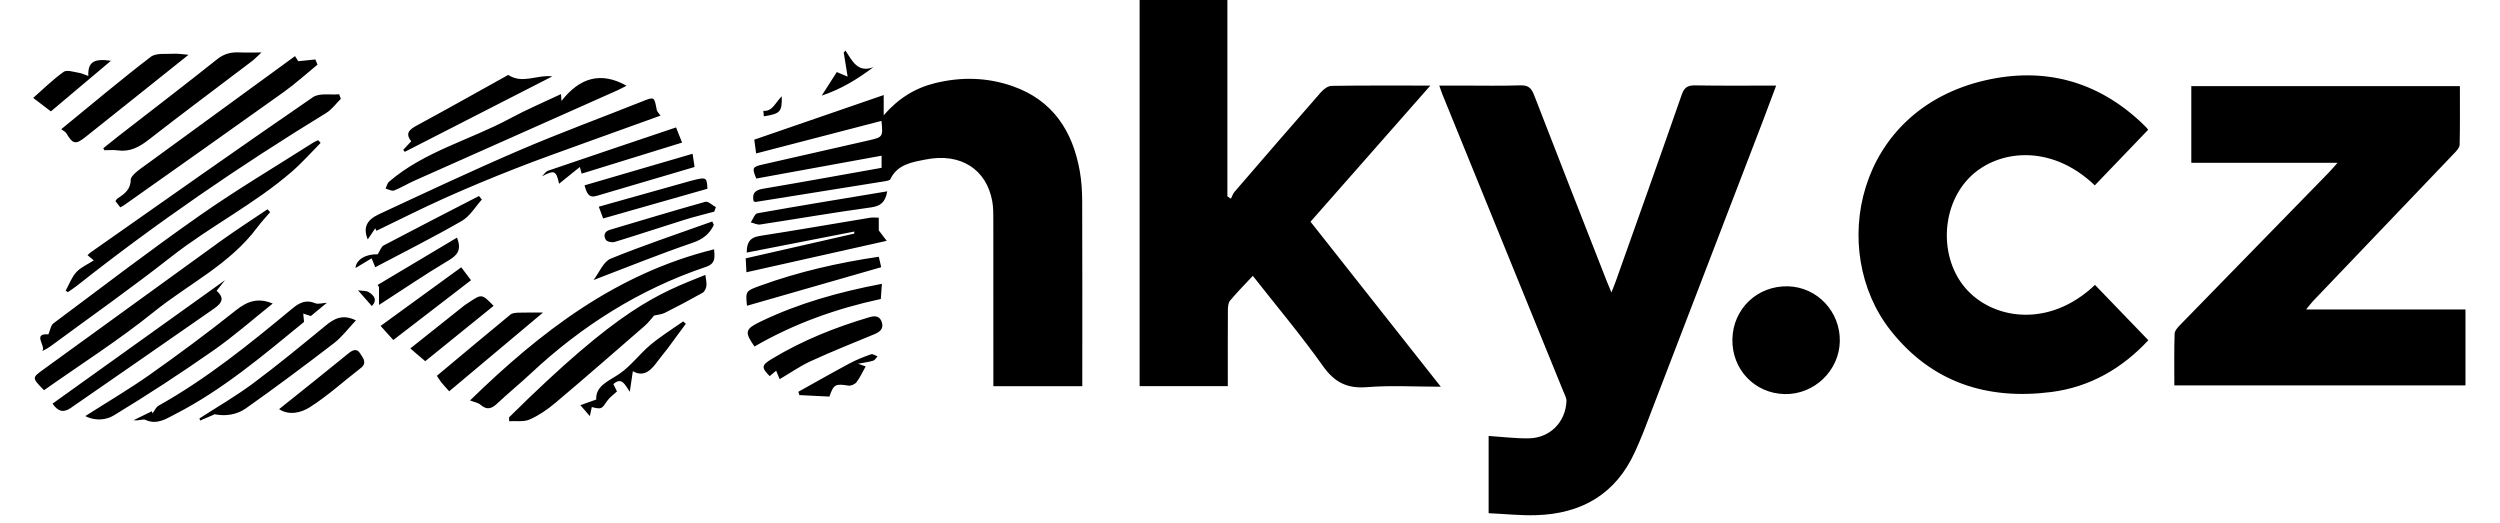
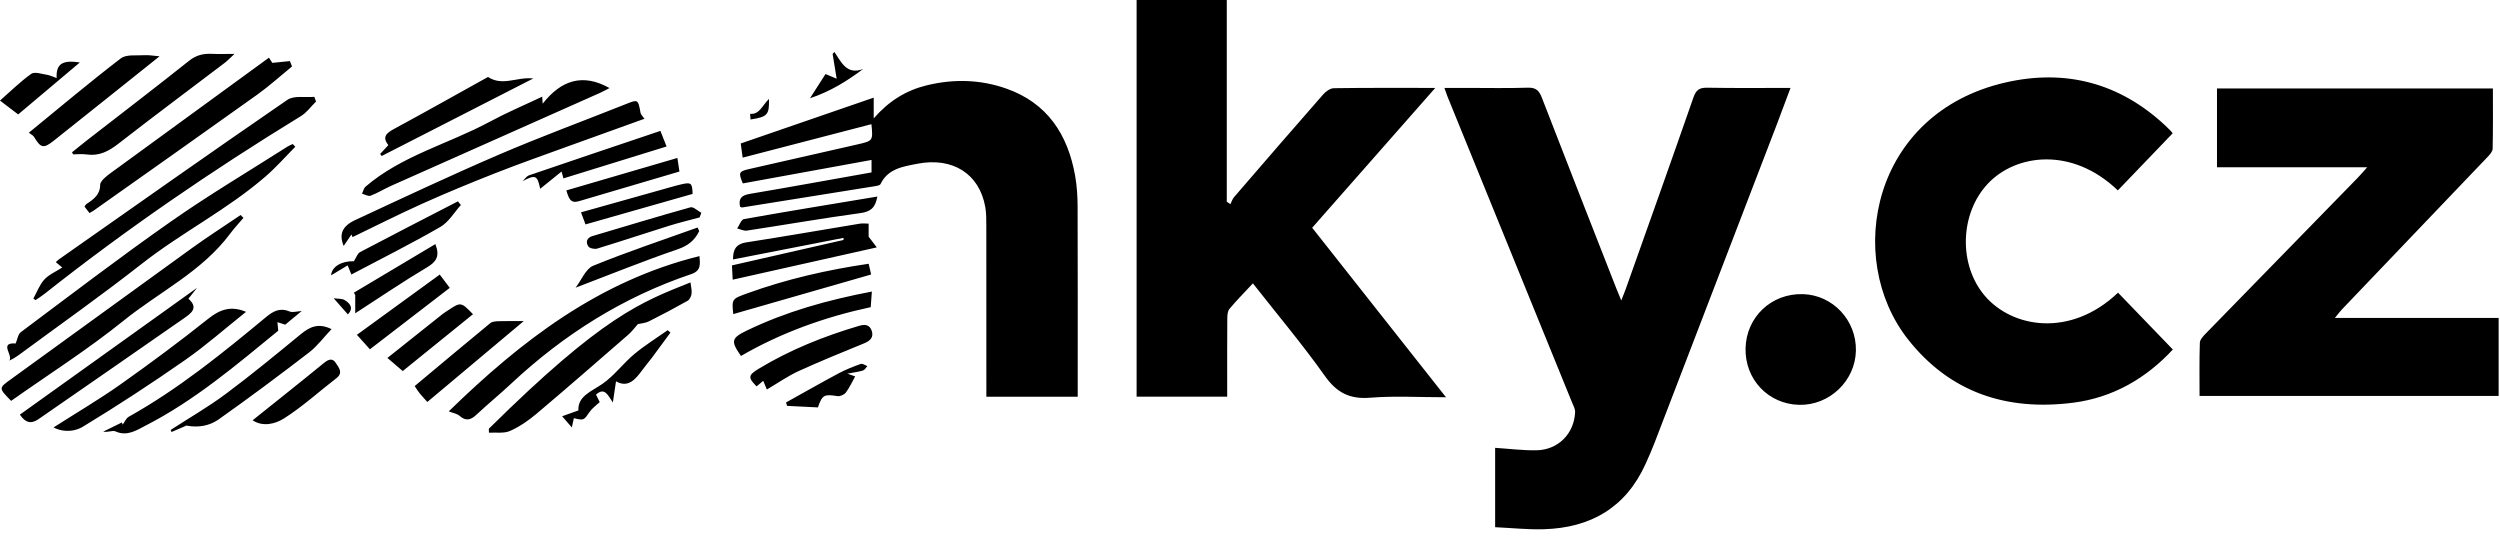
- <svg xmlns="http://www.w3.org/2000/svg" width="249px" height="52px" viewBox="0 0 289 62" version="1.1">
-   <g id="Page-1">
-     <g id="Group-89">
-       <path d="M151.688,26.329 C156.852,32.871 161.917,39.286 167.157,45.923 C164.035,45.923 161.199,45.749 158.395,45.976 C156.024,46.168 154.533,45.401 153.152,43.454 C150.566,39.81 147.678,36.38 144.835,32.758 C143.888,33.775 142.968,34.703 142.131,35.701 C141.912,35.962 141.878,36.437 141.875,36.815 C141.854,39.373 141.864,41.933 141.864,44.493 L141.864,45.852 L131.392,45.852 L131.392,-0 L141.815,-0 L141.815,23.317 C141.955,23.412 142.095,23.507 142.235,23.601 C142.374,23.328 142.464,23.012 142.659,22.786 C146.078,18.82 149.5,14.858 152.954,10.921 C153.258,10.573 153.773,10.202 154.195,10.196 C157.991,10.14 161.788,10.163 165.918,10.163 C161.072,15.669 156.399,20.977 151.688,26.329 Z M172.838,60.944 L172.838,51.77 C174.444,51.874 176.025,52.079 177.602,52.054 C180.121,52.017 181.984,50.129 182.082,47.631 C182.097,47.262 181.871,46.876 181.723,46.51 C176.925,34.72 172.123,22.932 167.323,11.143 C167.22,10.888 167.138,10.625 166.973,10.162 L169.641,10.162 C171.96,10.162 174.28,10.215 176.597,10.136 C177.523,10.105 177.907,10.436 178.227,11.263 C181.075,18.632 183.966,25.985 186.846,33.341 C186.99,33.711 187.148,34.075 187.42,34.735 C187.643,34.166 187.785,33.832 187.906,33.491 C190.535,26.083 193.181,18.682 195.764,11.258 C196.07,10.378 196.47,10.124 197.368,10.14 C200.515,10.197 203.662,10.163 206.984,10.163 C206.408,11.699 205.903,13.074 205.379,14.441 C200.676,26.697 195.971,38.952 191.26,51.205 C190.945,52.023 190.589,52.826 190.228,53.626 C187.94,58.696 183.859,61.025 178.445,61.18 C176.621,61.233 174.788,61.034 172.838,60.944 Z M269.913,36.751 L288.842,36.751 L288.842,45.77 L254.268,45.77 C254.268,43.683 254.235,41.654 254.301,39.63 C254.311,39.267 254.683,38.867 254.975,38.568 C260.83,32.553 266.699,26.55 272.563,20.541 C272.89,20.207 273.188,19.846 273.646,19.334 L256.284,19.334 L256.284,10.23 L288.179,10.23 C288.179,12.586 288.203,14.894 288.15,17.2 C288.142,17.528 287.806,17.89 287.544,18.164 C281.946,24.036 276.336,29.897 270.731,35.764 C270.519,35.985 270.339,36.235 269.913,36.751 Z M244.822,22.012 C239.518,16.916 233.02,17.809 229.801,21.227 C226.545,24.683 226.389,30.607 229.438,34.188 C232.605,37.91 239.341,39.072 244.845,33.833 C246.936,36.002 249.028,38.172 251.181,40.404 C248.107,43.712 244.284,45.968 239.627,46.557 C231.984,47.526 225.416,45.395 220.556,39.218 C213.176,29.834 216.375,13.086 231.819,9.539 C238.771,7.941 245.053,9.585 250.338,14.541 C250.542,14.732 250.744,14.927 250.936,15.129 C251.045,15.242 251.133,15.377 251.159,15.411 C249.047,17.611 246.96,19.785 244.822,22.012 Z M124.584,45.86 L114.023,45.86 L114.023,44.532 C114.023,38.415 114.027,32.298 114.018,26.182 C114.017,25.424 114.027,24.652 113.895,23.912 C113.212,20.094 110.129,18.12 106.005,18.938 C104.393,19.257 102.645,19.493 101.789,21.278 C101.718,21.426 101.386,21.484 101.165,21.519 C96.041,22.347 90.916,23.167 85.791,23.983 C85.725,23.993 85.648,23.933 85.554,23.897 C85.34,22.964 85.715,22.575 86.67,22.414 C91.347,21.624 96.013,20.772 100.75,19.93 L100.75,18.49 C95.733,19.404 90.801,20.303 85.868,21.202 C85.343,19.932 85.399,19.814 86.644,19.532 C90.808,18.587 94.973,17.644 99.135,16.691 C100.926,16.281 100.924,16.27 100.737,14.356 C95.818,15.634 90.908,16.909 85.852,18.223 C85.756,17.52 85.68,16.962 85.629,16.586 C90.837,14.791 95.903,13.045 101.001,11.287 L101.001,13.687 C102.743,11.681 104.736,10.449 107.118,9.867 C110.223,9.107 113.312,9.181 116.32,10.237 C121.072,11.905 123.438,15.544 124.285,20.315 C124.493,21.487 124.567,22.697 124.571,23.89 C124.598,30.726 124.584,37.562 124.584,44.398 L124.584,45.86 Z M201.787,40.258 C201.872,36.64 204.782,33.896 208.419,34.002 C211.873,34.104 214.61,37.022 214.543,40.531 C214.476,44.021 211.494,46.875 207.995,46.799 C204.421,46.722 201.701,43.857 201.787,40.258 Z M36.535,11.736 C35.958,12.303 35.465,13.007 34.793,13.418 C24.521,19.702 14.602,26.49 5.155,33.963 C4.823,34.227 4.46,34.452 4.111,34.695 C4.026,34.636 3.941,34.576 3.855,34.517 C4.266,33.775 4.564,32.93 5.12,32.32 C5.646,31.742 6.443,31.411 7.195,30.923 C6.92,30.693 6.721,30.527 6.455,30.306 C6.591,30.18 6.688,30.067 6.806,29.984 C15.598,23.816 24.368,17.618 33.222,11.541 C33.981,11.02 35.284,11.291 36.335,11.194 C36.401,11.375 36.468,11.555 36.535,11.736 Z M34.133,16.97 C33.002,18.109 31.937,19.324 30.728,20.374 C26.287,24.233 20.989,26.882 16.369,30.511 C11.724,34.159 6.887,37.562 2.132,41.069 C1.813,41.303 1.472,41.509 1.072,41.682 C1.57,41.104 -0.169,39.565 1.809,39.705 C2.019,39.22 2.084,38.638 2.404,38.399 C8.161,34.098 13.871,29.728 19.756,25.607 C24.131,22.543 28.741,19.812 33.249,16.937 C33.434,16.82 33.645,16.743 33.844,16.648 C33.941,16.755 34.037,16.863 34.133,16.97 Z M51.876,47.553 C60.257,39.389 69.247,32.472 80.862,29.605 C80.918,30.491 81.087,31.288 79.917,31.683 C72.036,34.339 65.167,38.669 59.108,44.335 C57.796,45.562 56.4,46.699 55.091,47.929 C54.433,48.547 53.874,48.723 53.13,48.075 C52.832,47.816 52.367,47.748 51.876,47.553 Z M74.501,13.729 C71.54,14.794 68.689,15.811 65.844,16.847 C62.959,17.896 60.062,18.917 57.204,20.039 C54.384,21.146 51.583,22.306 48.82,23.546 C46.101,24.767 43.441,26.116 40.755,27.409 C40.713,27.308 40.67,27.207 40.627,27.106 C40.355,27.509 40.082,27.911 39.73,28.429 C39.168,27.081 39.555,26.142 41.046,25.447 C46.576,22.874 52.096,20.273 57.698,17.867 C62.497,15.805 67.406,14.003 72.259,12.07 C73.772,11.468 73.751,11.446 74.049,13.05 C74.088,13.26 74.301,13.438 74.501,13.729 Z M28.141,25.19 C27.626,25.796 27.075,26.377 26.602,27.014 C23.349,31.391 18.421,33.735 14.305,37.056 C10.154,40.403 5.622,43.278 1.285,46.341 C-0.198,44.825 -0.166,44.87 1.337,43.786 C8.297,38.762 15.228,33.699 22.191,28.678 C24.03,27.352 25.941,26.126 27.82,24.854 C27.927,24.965 28.034,25.078 28.141,25.19 Z M31.093,6.665 C31.256,6.921 31.403,7.15 31.477,7.268 C32.209,7.194 32.859,7.127 33.509,7.061 C33.593,7.267 33.677,7.472 33.761,7.677 C32.428,8.766 31.15,9.93 29.753,10.929 C23.455,15.432 17.124,19.889 10.803,24.361 C10.677,24.45 10.534,24.516 10.342,24.625 C10.144,24.367 9.959,24.127 9.765,23.875 C9.873,23.741 9.926,23.628 10.014,23.57 C10.825,23.04 11.578,22.501 11.579,21.36 C11.579,21.078 11.894,20.746 12.142,20.524 C12.587,20.127 13.088,19.791 13.571,19.438 C19.376,15.206 25.181,10.974 31.093,6.665 Z M56.509,49.563 C69.74,36.481 74.15,34.915 79.82,32.646 C79.871,33.08 79.99,33.52 79.946,33.944 C79.915,34.238 79.729,34.634 79.491,34.769 C78.018,35.601 76.521,36.393 75.009,37.151 C74.622,37.345 74.151,37.37 73.737,37.468 C73.397,37.847 73.054,38.32 72.626,38.692 C69.102,41.756 65.582,44.828 62.013,47.838 C61.089,48.619 60.054,49.332 58.956,49.818 C58.252,50.129 57.34,49.969 56.521,50.02 C56.517,49.868 56.513,49.715 56.509,49.563 Z M62.679,11.174 C62.697,11.419 62.708,11.585 62.736,11.986 C64.874,9.258 67.373,8.445 70.46,10.18 C70.102,10.363 69.737,10.57 69.355,10.74 C61.309,14.322 53.26,17.896 45.215,21.481 C44.414,21.838 43.663,22.311 42.847,22.623 C42.583,22.724 42.187,22.481 41.85,22.395 C41.983,22.118 42.047,21.758 42.261,21.575 C46.462,17.972 51.858,16.638 56.611,14.074 C58.566,13.019 60.623,12.15 62.679,11.174 Z M97.515,27.496 C93.278,28.324 89.041,29.152 84.737,29.993 C84.737,28.969 84.974,28.22 86.272,28.019 C90.644,27.344 95.002,26.577 99.369,25.859 C99.713,25.802 100.076,25.851 100.415,25.851 L100.415,27.361 C100.667,27.692 101.017,28.152 101.357,28.598 C95.729,29.86 90.27,31.083 84.7,32.332 C84.683,32.017 84.656,31.49 84.613,30.68 C88.914,29.699 93.21,28.72 97.506,27.742 C97.509,27.66 97.512,27.578 97.515,27.496 Z M8.325,17.601 C8.903,17.139 9.476,16.668 10.061,16.214 C14,13.155 17.963,10.126 21.865,7.021 C22.691,6.363 23.52,6.178 24.502,6.224 C25.283,6.26 26.068,6.231 27.108,6.231 C26.638,6.663 26.333,6.994 25.981,7.262 C21.883,10.376 17.752,13.448 13.692,16.609 C12.564,17.487 11.46,18.069 10.004,17.854 C9.498,17.78 8.971,17.843 8.453,17.843 C8.41,17.762 8.367,17.682 8.325,17.601 Z M34.879,35.956 C34.437,36.32 34.111,36.587 33.787,36.855 C33.481,37.109 33.176,37.364 32.974,37.532 C32.608,37.414 32.338,37.327 32.069,37.24 C32.095,37.515 32.122,37.789 32.165,38.229 C27.37,42.148 22.531,46.282 16.833,49.198 C15.811,49.722 14.703,50.486 13.346,49.868 C13.011,49.716 12.474,50.01 11.933,49.896 C12.653,49.543 13.373,49.189 14.093,48.836 C14.122,48.92 14.15,49.004 14.18,49.088 C14.412,48.777 14.578,48.348 14.888,48.175 C20.641,44.958 25.726,40.822 30.774,36.64 C31.603,35.952 32.391,35.543 33.487,36.009 C33.827,36.153 34.298,35.988 34.879,35.956 Z M6.189,49.412 C8.945,47.652 11.494,46.157 13.898,44.456 C17.353,42.012 20.76,39.491 24.067,36.852 C25.428,35.766 26.7,35.317 28.443,36.048 C26.075,37.935 23.833,39.92 21.394,41.622 C17.534,44.316 13.588,46.898 9.563,49.338 C8.807,49.797 7.508,50.087 6.189,49.412 Z M2.297,47.933 C9.047,43.101 15.797,38.27 22.777,33.274 C22.373,33.785 22.123,34.1 21.779,34.534 C23.017,35.612 22.069,36.236 21.173,36.859 C15.607,40.725 10.043,44.595 4.464,48.444 C3.563,49.065 2.935,48.854 2.297,47.933 Z M18.445,6.508 C16.343,8.187 14.423,9.721 12.5,11.255 C10.41,12.922 8.318,14.588 6.228,16.255 C5.04,17.201 4.715,17.134 3.943,15.835 C3.832,15.647 3.585,15.539 3.333,15.341 C6.883,12.442 10.36,9.51 13.966,6.748 C14.605,6.258 15.783,6.446 16.716,6.381 C17.186,6.347 17.664,6.445 18.445,6.508 Z M19.739,49.693 C21.867,48.315 24.075,47.044 26.104,45.533 C29.046,43.343 31.879,41.006 34.715,38.678 C35.736,37.839 36.732,37.269 38.324,38.044 C37.434,38.983 36.689,40.006 35.726,40.746 C32.284,43.391 28.804,45.991 25.259,48.494 C24.227,49.221 22.908,49.463 21.586,49.202 C21.507,49.186 21.408,49.26 21.322,49.297 C20.822,49.511 20.324,49.726 19.826,49.941 C19.797,49.858 19.768,49.776 19.739,49.693 Z M43.943,17.798 C44.242,17.476 44.541,17.154 44.894,16.774 C44.147,15.846 44.659,15.388 45.551,14.905 C49.265,12.896 52.944,10.823 56.41,8.899 C58.127,10.01 59.749,8.857 61.651,9.069 C55.64,12.143 49.882,15.088 44.125,18.033 C44.065,17.955 44.004,17.876 43.943,17.798 Z M100.786,33.703 C100.735,34.419 100.699,34.916 100.657,35.505 C95.356,36.648 90.324,38.444 85.656,41.15 C84.443,39.417 84.543,39.072 86.371,38.193 C90.882,36.02 95.647,34.684 100.786,33.703 Z M88.647,45.028 C88.494,44.661 88.376,44.377 88.228,44.023 C87.939,44.266 87.702,44.466 87.463,44.666 C86.449,43.657 86.481,43.368 87.701,42.631 C91.342,40.428 95.253,38.864 99.324,37.663 C100.024,37.456 100.532,37.554 100.767,38.23 C101.026,38.978 100.605,39.395 99.917,39.679 C97.377,40.725 94.826,41.751 92.33,42.893 C91.069,43.471 89.916,44.283 88.647,45.028 Z M49.401,46.468 C49.07,46.096 48.773,45.781 48.498,45.446 C48.324,45.234 48.184,44.992 47.937,44.629 C50.86,42.188 53.754,39.755 56.676,37.356 C56.913,37.16 57.336,37.139 57.675,37.129 C58.665,37.101 59.656,37.119 60.543,37.119 C56.97,40.117 53.237,43.25 49.401,46.468 Z M100.419,30.49 C100.543,31.032 100.639,31.452 100.704,31.732 C95.374,33.262 90.048,34.792 84.764,36.31 C84.588,34.556 84.589,34.559 86.413,33.9 C90.931,32.268 95.585,31.202 100.419,30.49 Z M76.343,15.131 C76.608,15.799 76.807,16.304 77.056,16.933 C73.063,18.168 69.087,19.398 65.13,20.622 C65.055,20.346 64.99,20.104 64.917,19.829 C64.099,20.489 63.341,21.101 62.447,21.822 C62.113,20.224 61.879,20.179 60.411,20.942 C60.658,20.712 60.866,20.368 61.158,20.268 C66.198,18.543 71.249,16.848 76.343,15.131 Z M40.622,31.733 C40.522,31.489 40.377,31.136 40.19,30.679 C39.498,31.094 38.898,31.454 38.274,31.829 C38.349,30.81 39.508,30.161 40.91,30.198 C41.182,29.781 41.319,29.303 41.625,29.142 C45.381,27.16 49.162,25.224 52.937,23.276 C53.051,23.418 53.166,23.559 53.28,23.7 C52.497,24.56 51.865,25.68 50.905,26.233 C47.564,28.159 44.109,29.889 40.622,31.733 Z M42.763,40.378 C42.297,39.862 41.849,39.364 41.257,38.705 C44.398,36.421 47.584,34.104 50.834,31.741 C51.294,32.354 51.636,32.806 51.992,33.277 C48.849,35.695 45.767,38.066 42.763,40.378 Z M77.503,38.45 C76.78,39.433 76.062,40.419 75.332,41.396 C74.988,41.856 74.606,42.289 74.268,42.753 C73.456,43.866 72.607,44.878 71.21,44.081 C71.086,44.911 70.991,45.556 70.847,46.527 C70.244,45.623 69.883,44.743 68.898,45.616 C69.049,45.922 69.198,46.222 69.328,46.484 C68.9,46.887 68.457,47.185 68.175,47.594 C67.482,48.598 67.512,48.619 66.337,48.341 C66.261,48.691 66.185,49.041 66.105,49.412 C65.731,48.981 65.382,48.58 64.982,48.118 C65.495,47.934 66.096,47.72 66.862,47.446 C66.777,45.809 68.315,45.282 69.626,44.385 C70.998,43.444 72.025,42.017 73.316,40.939 C74.53,39.925 75.891,39.086 77.187,38.17 C77.293,38.263 77.398,38.357 77.503,38.45 Z M29.201,48.585 C31.977,46.362 34.724,44.189 37.435,41.969 C37.965,41.535 38.443,41.356 38.819,41.961 C39.136,42.472 39.725,43.072 38.889,43.717 C36.873,45.272 34.975,47.009 32.837,48.367 C31.831,49.005 30.39,49.376 29.201,48.585 Z M46.556,42.894 C46.009,42.426 45.486,41.978 44.785,41.379 C46.864,39.724 48.997,38.023 51.133,36.326 C51.32,36.177 51.527,36.054 51.726,35.921 C53.275,34.887 53.275,34.887 54.678,36.321 C51.925,38.549 49.174,40.776 46.556,42.894 Z M101.422,22.721 C101.186,24.062 100.598,24.479 99.456,24.635 C95.071,25.234 90.709,25.994 86.332,26.659 C85.981,26.712 85.589,26.499 85.216,26.409 C85.474,26.035 85.683,25.384 85.998,25.328 C91.1,24.419 96.214,23.587 101.422,22.721 Z M80.829,26.715 C80.308,27.787 79.547,28.407 78.327,28.823 C74.415,30.159 70.579,31.716 66.539,33.256 C67.225,32.362 67.71,31.071 68.576,30.718 C72.54,29.102 76.611,27.749 80.644,26.301 C80.706,26.439 80.767,26.577 80.829,26.715 Z M40.907,33.834 C44.036,31.968 47.166,30.102 50.33,28.216 C50.869,29.606 50.452,30.257 49.37,30.9 C46.608,32.541 43.948,34.354 41.065,36.215 L41.065,34.1 C41.012,34.012 40.96,33.923 40.907,33.834 Z M65.474,22.01 C69.818,20.74 74.056,19.502 78.306,18.26 C78.398,18.878 78.471,19.355 78.542,19.83 C74.694,20.965 70.796,22.112 66.9,23.265 C65.954,23.544 65.736,22.928 65.474,22.01 Z M80.877,25.133 C79.696,25.454 78.504,25.738 77.337,26.103 C74.566,26.969 71.812,27.89 69.035,28.737 C68.731,28.83 68.142,28.701 68.003,28.478 C67.705,28 67.807,27.49 68.488,27.289 C72.263,26.172 76.028,25.022 79.82,23.965 C80.152,23.873 80.65,24.375 81.072,24.601 C81.007,24.778 80.942,24.956 80.877,25.133 Z M67.685,25.942 C67.538,25.546 67.387,25.141 67.165,24.546 C70.798,23.525 74.398,22.513 77.999,21.502 C78.229,21.438 78.462,21.38 78.694,21.325 C79.903,21.037 80.025,21.137 80.064,22.416 C75.97,23.582 71.881,24.747 67.685,25.942 Z M2.1,13.228 C1.316,12.629 0.715,12.171 -0,11.626 C1.167,10.602 2.316,9.462 3.615,8.533 C3.997,8.26 4.809,8.548 5.414,8.643 C5.787,8.702 6.14,8.882 6.547,9.023 C6.471,7.389 7.197,6.91 9.232,7.218 C6.742,9.317 4.319,11.358 2.1,13.228 Z M97.956,43.195 C98.495,43.386 98.765,43.482 98.858,43.515 C98.487,44.175 98.197,44.829 97.775,45.383 C97.586,45.632 97.108,45.841 96.806,45.793 C95.273,45.546 95.06,45.634 94.55,47.096 C93.371,47.038 92.178,46.978 90.986,46.919 C90.946,46.787 90.906,46.655 90.866,46.523 C92.901,45.392 94.924,44.239 96.977,43.141 C97.783,42.712 98.645,42.375 99.507,42.069 C99.707,41.998 100.013,42.227 100.269,42.318 C100.104,42.494 99.967,42.763 99.766,42.827 C99.277,42.981 98.758,43.041 97.956,43.195 Z M95.431,8.557 C95.641,8.646 95.99,8.793 96.718,9.101 C96.537,7.992 96.394,7.114 96.251,6.234 C96.322,6.159 96.391,6.082 96.46,6.005 C97.257,7.189 97.879,8.698 99.779,7.978 C97.889,9.386 96.001,10.565 93.638,11.357 C94.329,10.277 94.826,9.502 95.431,8.557 Z M88.892,11.433 C88.941,13.29 88.717,13.507 86.763,13.814 C86.745,13.592 86.728,13.376 86.712,13.16 C87.79,13.258 88.103,12.214 88.892,11.433 Z M40.219,36.35 C39.696,35.754 39.259,35.258 38.57,34.475 C39.116,34.555 39.535,34.509 39.823,34.68 C40.481,35.071 40.906,35.603 40.219,36.35 Z" id="logo-zonky" />
-     </g>
-   </g>
+ <svg xmlns="http://www.w3.org/2000/svg" width="289px" height="62px" viewBox="0 0 289 62" version="1.1">
+   <path d="M151.688,26.329 C156.852,32.871 161.917,39.286 167.157,45.923 C164.035,45.923 161.199,45.749 158.395,45.976 C156.024,46.168 154.533,45.401 153.152,43.454 C150.566,39.81 147.678,36.38 144.835,32.758 C143.888,33.775 142.968,34.703 142.131,35.701 C141.912,35.962 141.878,36.437 141.875,36.815 C141.854,39.373 141.864,41.933 141.864,44.493 L141.864,45.852 L131.392,45.852 L131.392,-0 L141.815,-0 L141.815,23.317 C141.955,23.412 142.095,23.507 142.235,23.601 C142.374,23.328 142.464,23.012 142.659,22.786 C146.078,18.82 149.5,14.858 152.954,10.921 C153.258,10.573 153.773,10.202 154.195,10.196 C157.991,10.14 161.788,10.163 165.918,10.163 C161.072,15.669 156.399,20.977 151.688,26.329 Z M172.838,60.944 L172.838,51.77 C174.444,51.874 176.025,52.079 177.602,52.054 C180.121,52.017 181.984,50.129 182.082,47.631 C182.097,47.262 181.871,46.876 181.723,46.51 C176.925,34.72 172.123,22.932 167.323,11.143 C167.22,10.888 167.138,10.625 166.973,10.162 L169.641,10.162 C171.96,10.162 174.28,10.215 176.597,10.136 C177.523,10.105 177.907,10.436 178.227,11.263 C181.075,18.632 183.966,25.985 186.846,33.341 C186.99,33.711 187.148,34.075 187.42,34.735 C187.643,34.166 187.785,33.832 187.906,33.491 C190.535,26.083 193.181,18.682 195.764,11.258 C196.07,10.378 196.47,10.124 197.368,10.14 C200.515,10.197 203.662,10.163 206.984,10.163 C206.408,11.699 205.903,13.074 205.379,14.441 C200.676,26.697 195.971,38.952 191.26,51.205 C190.945,52.023 190.589,52.826 190.228,53.626 C187.94,58.696 183.859,61.025 178.445,61.18 C176.621,61.233 174.788,61.034 172.838,60.944 Z M269.913,36.751 L288.842,36.751 L288.842,45.77 L254.268,45.77 C254.268,43.683 254.235,41.654 254.301,39.63 C254.311,39.267 254.683,38.867 254.975,38.568 C260.83,32.553 266.699,26.55 272.563,20.541 C272.89,20.207 273.188,19.846 273.646,19.334 L256.284,19.334 L256.284,10.23 L288.179,10.23 C288.179,12.586 288.203,14.894 288.15,17.2 C288.142,17.528 287.806,17.89 287.544,18.164 C281.946,24.036 276.336,29.897 270.731,35.764 C270.519,35.985 270.339,36.235 269.913,36.751 Z M244.822,22.012 C239.518,16.916 233.02,17.809 229.801,21.227 C226.545,24.683 226.389,30.607 229.438,34.188 C232.605,37.91 239.341,39.072 244.845,33.833 C246.936,36.002 249.028,38.172 251.181,40.404 C248.107,43.712 244.284,45.968 239.627,46.557 C231.984,47.526 225.416,45.395 220.556,39.218 C213.176,29.834 216.375,13.086 231.819,9.539 C238.771,7.941 245.053,9.585 250.338,14.541 C250.542,14.732 250.744,14.927 250.936,15.129 C251.045,15.242 251.133,15.377 251.159,15.411 C249.047,17.611 246.96,19.785 244.822,22.012 Z M124.584,45.86 L114.023,45.86 L114.023,44.532 C114.023,38.415 114.027,32.298 114.018,26.182 C114.017,25.424 114.027,24.652 113.895,23.912 C113.212,20.094 110.129,18.12 106.005,18.938 C104.393,19.257 102.645,19.493 101.789,21.278 C101.718,21.426 101.386,21.484 101.165,21.519 C96.041,22.347 90.916,23.167 85.791,23.983 C85.725,23.993 85.648,23.933 85.554,23.897 C85.34,22.964 85.715,22.575 86.67,22.414 C91.347,21.624 96.013,20.772 100.75,19.93 L100.75,18.49 C95.733,19.404 90.801,20.303 85.868,21.202 C85.343,19.932 85.399,19.814 86.644,19.532 C90.808,18.587 94.973,17.644 99.135,16.691 C100.926,16.281 100.924,16.27 100.737,14.356 C95.818,15.634 90.908,16.909 85.852,18.223 C85.756,17.52 85.68,16.962 85.629,16.586 C90.837,14.791 95.903,13.045 101.001,11.287 L101.001,13.687 C102.743,11.681 104.736,10.449 107.118,9.867 C110.223,9.107 113.312,9.181 116.32,10.237 C121.072,11.905 123.438,15.544 124.285,20.315 C124.493,21.487 124.567,22.697 124.571,23.89 C124.598,30.726 124.584,37.562 124.584,44.398 L124.584,45.86 Z M201.787,40.258 C201.872,36.64 204.782,33.896 208.419,34.002 C211.873,34.104 214.61,37.022 214.543,40.531 C214.476,44.021 211.494,46.875 207.995,46.799 C204.421,46.722 201.701,43.857 201.787,40.258 Z M36.535,11.736 C35.958,12.303 35.465,13.007 34.793,13.418 C24.521,19.702 14.602,26.49 5.155,33.963 C4.823,34.227 4.46,34.452 4.111,34.695 C4.026,34.636 3.941,34.576 3.855,34.517 C4.266,33.775 4.564,32.93 5.12,32.32 C5.646,31.742 6.443,31.411 7.195,30.923 C6.92,30.693 6.721,30.527 6.455,30.306 C6.591,30.18 6.688,30.067 6.806,29.984 C15.598,23.816 24.368,17.618 33.222,11.541 C33.981,11.02 35.284,11.291 36.335,11.194 C36.401,11.375 36.468,11.555 36.535,11.736 Z M34.133,16.97 C33.002,18.109 31.937,19.324 30.728,20.374 C26.287,24.233 20.989,26.882 16.369,30.511 C11.724,34.159 6.887,37.562 2.132,41.069 C1.813,41.303 1.472,41.509 1.072,41.682 C1.57,41.104 -0.169,39.565 1.809,39.705 C2.019,39.22 2.084,38.638 2.404,38.399 C8.161,34.098 13.871,29.728 19.756,25.607 C24.131,22.543 28.741,19.812 33.249,16.937 C33.434,16.82 33.645,16.743 33.844,16.648 C33.941,16.755 34.037,16.863 34.133,16.97 Z M51.876,47.553 C60.257,39.389 69.247,32.472 80.862,29.605 C80.918,30.491 81.087,31.288 79.917,31.683 C72.036,34.339 65.167,38.669 59.108,44.335 C57.796,45.562 56.4,46.699 55.091,47.929 C54.433,48.547 53.874,48.723 53.13,48.075 C52.832,47.816 52.367,47.748 51.876,47.553 Z M74.501,13.729 C71.54,14.794 68.689,15.811 65.844,16.847 C62.959,17.896 60.062,18.917 57.204,20.039 C54.384,21.146 51.583,22.306 48.82,23.546 C46.101,24.767 43.441,26.116 40.755,27.409 C40.713,27.308 40.67,27.207 40.627,27.106 C40.355,27.509 40.082,27.911 39.73,28.429 C39.168,27.081 39.555,26.142 41.046,25.447 C46.576,22.874 52.096,20.273 57.698,17.867 C62.497,15.805 67.406,14.003 72.259,12.07 C73.772,11.468 73.751,11.446 74.049,13.05 C74.088,13.26 74.301,13.438 74.501,13.729 Z M28.141,25.19 C27.626,25.796 27.075,26.377 26.602,27.014 C23.349,31.391 18.421,33.735 14.305,37.056 C10.154,40.403 5.622,43.278 1.285,46.341 C-0.198,44.825 -0.166,44.87 1.337,43.786 C8.297,38.762 15.228,33.699 22.191,28.678 C24.03,27.352 25.941,26.126 27.82,24.854 C27.927,24.965 28.034,25.078 28.141,25.19 Z M31.093,6.665 C31.256,6.921 31.403,7.15 31.477,7.268 C32.209,7.194 32.859,7.127 33.509,7.061 C33.593,7.267 33.677,7.472 33.761,7.677 C32.428,8.766 31.15,9.93 29.753,10.929 C23.455,15.432 17.124,19.889 10.803,24.361 C10.677,24.45 10.534,24.516 10.342,24.625 C10.144,24.367 9.959,24.127 9.765,23.875 C9.873,23.741 9.926,23.628 10.014,23.57 C10.825,23.04 11.578,22.501 11.579,21.36 C11.579,21.078 11.894,20.746 12.142,20.524 C12.587,20.127 13.088,19.791 13.571,19.438 C19.376,15.206 25.181,10.974 31.093,6.665 Z M56.509,49.563 C69.74,36.481 74.15,34.915 79.82,32.646 C79.871,33.08 79.99,33.52 79.946,33.944 C79.915,34.238 79.729,34.634 79.491,34.769 C78.018,35.601 76.521,36.393 75.009,37.151 C74.622,37.345 74.151,37.37 73.737,37.468 C73.397,37.847 73.054,38.32 72.626,38.692 C69.102,41.756 65.582,44.828 62.013,47.838 C61.089,48.619 60.054,49.332 58.956,49.818 C58.252,50.129 57.34,49.969 56.521,50.02 C56.517,49.868 56.513,49.715 56.509,49.563 Z M62.679,11.174 C62.697,11.419 62.708,11.585 62.736,11.986 C64.874,9.258 67.373,8.445 70.46,10.18 C70.102,10.363 69.737,10.57 69.355,10.74 C61.309,14.322 53.26,17.896 45.215,21.481 C44.414,21.838 43.663,22.311 42.847,22.623 C42.583,22.724 42.187,22.481 41.85,22.395 C41.983,22.118 42.047,21.758 42.261,21.575 C46.462,17.972 51.858,16.638 56.611,14.074 C58.566,13.019 60.623,12.15 62.679,11.174 Z M97.515,27.496 C93.278,28.324 89.041,29.152 84.737,29.993 C84.737,28.969 84.974,28.22 86.272,28.019 C90.644,27.344 95.002,26.577 99.369,25.859 C99.713,25.802 100.076,25.851 100.415,25.851 L100.415,27.361 C100.667,27.692 101.017,28.152 101.357,28.598 C95.729,29.86 90.27,31.083 84.7,32.332 C84.683,32.017 84.656,31.49 84.613,30.68 C88.914,29.699 93.21,28.72 97.506,27.742 C97.509,27.66 97.512,27.578 97.515,27.496 Z M8.325,17.601 C8.903,17.139 9.476,16.668 10.061,16.214 C14,13.155 17.963,10.126 21.865,7.021 C22.691,6.363 23.52,6.178 24.502,6.224 C25.283,6.26 26.068,6.231 27.108,6.231 C26.638,6.663 26.333,6.994 25.981,7.262 C21.883,10.376 17.752,13.448 13.692,16.609 C12.564,17.487 11.46,18.069 10.004,17.854 C9.498,17.78 8.971,17.843 8.453,17.843 C8.41,17.762 8.367,17.682 8.325,17.601 Z M34.879,35.956 C34.437,36.32 34.111,36.587 33.787,36.855 C33.481,37.109 33.176,37.364 32.974,37.532 C32.608,37.414 32.338,37.327 32.069,37.24 C32.095,37.515 32.122,37.789 32.165,38.229 C27.37,42.148 22.531,46.282 16.833,49.198 C15.811,49.722 14.703,50.486 13.346,49.868 C13.011,49.716 12.474,50.01 11.933,49.896 C12.653,49.543 13.373,49.189 14.093,48.836 C14.122,48.92 14.15,49.004 14.18,49.088 C14.412,48.777 14.578,48.348 14.888,48.175 C20.641,44.958 25.726,40.822 30.774,36.64 C31.603,35.952 32.391,35.543 33.487,36.009 C33.827,36.153 34.298,35.988 34.879,35.956 Z M6.189,49.412 C8.945,47.652 11.494,46.157 13.898,44.456 C17.353,42.012 20.76,39.491 24.067,36.852 C25.428,35.766 26.7,35.317 28.443,36.048 C26.075,37.935 23.833,39.92 21.394,41.622 C17.534,44.316 13.588,46.898 9.563,49.338 C8.807,49.797 7.508,50.087 6.189,49.412 Z M2.297,47.933 C9.047,43.101 15.797,38.27 22.777,33.274 C22.373,33.785 22.123,34.1 21.779,34.534 C23.017,35.612 22.069,36.236 21.173,36.859 C15.607,40.725 10.043,44.595 4.464,48.444 C3.563,49.065 2.935,48.854 2.297,47.933 Z M18.445,6.508 C16.343,8.187 14.423,9.721 12.5,11.255 C10.41,12.922 8.318,14.588 6.228,16.255 C5.04,17.201 4.715,17.134 3.943,15.835 C3.832,15.647 3.585,15.539 3.333,15.341 C6.883,12.442 10.36,9.51 13.966,6.748 C14.605,6.258 15.783,6.446 16.716,6.381 C17.186,6.347 17.664,6.445 18.445,6.508 Z M19.739,49.693 C21.867,48.315 24.075,47.044 26.104,45.533 C29.046,43.343 31.879,41.006 34.715,38.678 C35.736,37.839 36.732,37.269 38.324,38.044 C37.434,38.983 36.689,40.006 35.726,40.746 C32.284,43.391 28.804,45.991 25.259,48.494 C24.227,49.221 22.908,49.463 21.586,49.202 C21.507,49.186 21.408,49.26 21.322,49.297 C20.822,49.511 20.324,49.726 19.826,49.941 C19.797,49.858 19.768,49.776 19.739,49.693 Z M43.943,17.798 C44.242,17.476 44.541,17.154 44.894,16.774 C44.147,15.846 44.659,15.388 45.551,14.905 C49.265,12.896 52.944,10.823 56.41,8.899 C58.127,10.01 59.749,8.857 61.651,9.069 C55.64,12.143 49.882,15.088 44.125,18.033 C44.065,17.955 44.004,17.876 43.943,17.798 Z M100.786,33.703 C100.735,34.419 100.699,34.916 100.657,35.505 C95.356,36.648 90.324,38.444 85.656,41.15 C84.443,39.417 84.543,39.072 86.371,38.193 C90.882,36.02 95.647,34.684 100.786,33.703 Z M88.647,45.028 C88.494,44.661 88.376,44.377 88.228,44.023 C87.939,44.266 87.702,44.466 87.463,44.666 C86.449,43.657 86.481,43.368 87.701,42.631 C91.342,40.428 95.253,38.864 99.324,37.663 C100.024,37.456 100.532,37.554 100.767,38.23 C101.026,38.978 100.605,39.395 99.917,39.679 C97.377,40.725 94.826,41.751 92.33,42.893 C91.069,43.471 89.916,44.283 88.647,45.028 Z M49.401,46.468 C49.07,46.096 48.773,45.781 48.498,45.446 C48.324,45.234 48.184,44.992 47.937,44.629 C50.86,42.188 53.754,39.755 56.676,37.356 C56.913,37.16 57.336,37.139 57.675,37.129 C58.665,37.101 59.656,37.119 60.543,37.119 C56.97,40.117 53.237,43.25 49.401,46.468 Z M100.419,30.49 C100.543,31.032 100.639,31.452 100.704,31.732 C95.374,33.262 90.048,34.792 84.764,36.31 C84.588,34.556 84.589,34.559 86.413,33.9 C90.931,32.268 95.585,31.202 100.419,30.49 Z M76.343,15.131 C76.608,15.799 76.807,16.304 77.056,16.933 C73.063,18.168 69.087,19.398 65.13,20.622 C65.055,20.346 64.99,20.104 64.917,19.829 C64.099,20.489 63.341,21.101 62.447,21.822 C62.113,20.224 61.879,20.179 60.411,20.942 C60.658,20.712 60.866,20.368 61.158,20.268 C66.198,18.543 71.249,16.848 76.343,15.131 Z M40.622,31.733 C40.522,31.489 40.377,31.136 40.19,30.679 C39.498,31.094 38.898,31.454 38.274,31.829 C38.349,30.81 39.508,30.161 40.91,30.198 C41.182,29.781 41.319,29.303 41.625,29.142 C45.381,27.16 49.162,25.224 52.937,23.276 C53.051,23.418 53.166,23.559 53.28,23.7 C52.497,24.56 51.865,25.68 50.905,26.233 C47.564,28.159 44.109,29.889 40.622,31.733 Z M42.763,40.378 C42.297,39.862 41.849,39.364 41.257,38.705 C44.398,36.421 47.584,34.104 50.834,31.741 C51.294,32.354 51.636,32.806 51.992,33.277 C48.849,35.695 45.767,38.066 42.763,40.378 Z M77.503,38.45 C76.78,39.433 76.062,40.419 75.332,41.396 C74.988,41.856 74.606,42.289 74.268,42.753 C73.456,43.866 72.607,44.878 71.21,44.081 C71.086,44.911 70.991,45.556 70.847,46.527 C70.244,45.623 69.883,44.743 68.898,45.616 C69.049,45.922 69.198,46.222 69.328,46.484 C68.9,46.887 68.457,47.185 68.175,47.594 C67.482,48.598 67.512,48.619 66.337,48.341 C66.261,48.691 66.185,49.041 66.105,49.412 C65.731,48.981 65.382,48.58 64.982,48.118 C65.495,47.934 66.096,47.72 66.862,47.446 C66.777,45.809 68.315,45.282 69.626,44.385 C70.998,43.444 72.025,42.017 73.316,40.939 C74.53,39.925 75.891,39.086 77.187,38.17 C77.293,38.263 77.398,38.357 77.503,38.45 Z M29.201,48.585 C31.977,46.362 34.724,44.189 37.435,41.969 C37.965,41.535 38.443,41.356 38.819,41.961 C39.136,42.472 39.725,43.072 38.889,43.717 C36.873,45.272 34.975,47.009 32.837,48.367 C31.831,49.005 30.39,49.376 29.201,48.585 Z M46.556,42.894 C46.009,42.426 45.486,41.978 44.785,41.379 C46.864,39.724 48.997,38.023 51.133,36.326 C51.32,36.177 51.527,36.054 51.726,35.921 C53.275,34.887 53.275,34.887 54.678,36.321 C51.925,38.549 49.174,40.776 46.556,42.894 Z M101.422,22.721 C101.186,24.062 100.598,24.479 99.456,24.635 C95.071,25.234 90.709,25.994 86.332,26.659 C85.981,26.712 85.589,26.499 85.216,26.409 C85.474,26.035 85.683,25.384 85.998,25.328 C91.1,24.419 96.214,23.587 101.422,22.721 Z M80.829,26.715 C80.308,27.787 79.547,28.407 78.327,28.823 C74.415,30.159 70.579,31.716 66.539,33.256 C67.225,32.362 67.71,31.071 68.576,30.718 C72.54,29.102 76.611,27.749 80.644,26.301 C80.706,26.439 80.767,26.577 80.829,26.715 Z M40.907,33.834 C44.036,31.968 47.166,30.102 50.33,28.216 C50.869,29.606 50.452,30.257 49.37,30.9 C46.608,32.541 43.948,34.354 41.065,36.215 L41.065,34.1 C41.012,34.012 40.96,33.923 40.907,33.834 Z M65.474,22.01 C69.818,20.74 74.056,19.502 78.306,18.26 C78.398,18.878 78.471,19.355 78.542,19.83 C74.694,20.965 70.796,22.112 66.9,23.265 C65.954,23.544 65.736,22.928 65.474,22.01 Z M80.877,25.133 C79.696,25.454 78.504,25.738 77.337,26.103 C74.566,26.969 71.812,27.89 69.035,28.737 C68.731,28.83 68.142,28.701 68.003,28.478 C67.705,28 67.807,27.49 68.488,27.289 C72.263,26.172 76.028,25.022 79.82,23.965 C80.152,23.873 80.65,24.375 81.072,24.601 C81.007,24.778 80.942,24.956 80.877,25.133 Z M67.685,25.942 C67.538,25.546 67.387,25.141 67.165,24.546 C70.798,23.525 74.398,22.513 77.999,21.502 C78.229,21.438 78.462,21.38 78.694,21.325 C79.903,21.037 80.025,21.137 80.064,22.416 C75.97,23.582 71.881,24.747 67.685,25.942 Z M2.1,13.228 C1.316,12.629 0.715,12.171 -0,11.626 C1.167,10.602 2.316,9.462 3.615,8.533 C3.997,8.26 4.809,8.548 5.414,8.643 C5.787,8.702 6.14,8.882 6.547,9.023 C6.471,7.389 7.197,6.91 9.232,7.218 C6.742,9.317 4.319,11.358 2.1,13.228 Z M97.956,43.195 C98.495,43.386 98.765,43.482 98.858,43.515 C98.487,44.175 98.197,44.829 97.775,45.383 C97.586,45.632 97.108,45.841 96.806,45.793 C95.273,45.546 95.06,45.634 94.55,47.096 C93.371,47.038 92.178,46.978 90.986,46.919 C90.946,46.787 90.906,46.655 90.866,46.523 C92.901,45.392 94.924,44.239 96.977,43.141 C97.783,42.712 98.645,42.375 99.507,42.069 C99.707,41.998 100.013,42.227 100.269,42.318 C100.104,42.494 99.967,42.763 99.766,42.827 C99.277,42.981 98.758,43.041 97.956,43.195 Z M95.431,8.557 C95.641,8.646 95.99,8.793 96.718,9.101 C96.537,7.992 96.394,7.114 96.251,6.234 C96.322,6.159 96.391,6.082 96.46,6.005 C97.257,7.189 97.879,8.698 99.779,7.978 C97.889,9.386 96.001,10.565 93.638,11.357 C94.329,10.277 94.826,9.502 95.431,8.557 Z M88.892,11.433 C88.941,13.29 88.717,13.507 86.763,13.814 C86.745,13.592 86.728,13.376 86.712,13.16 C87.79,13.258 88.103,12.214 88.892,11.433 Z M40.219,36.35 C39.696,35.754 39.259,35.258 38.57,34.475 C39.116,34.555 39.535,34.509 39.823,34.68 C40.481,35.071 40.906,35.603 40.219,36.35 Z" />
</svg>
